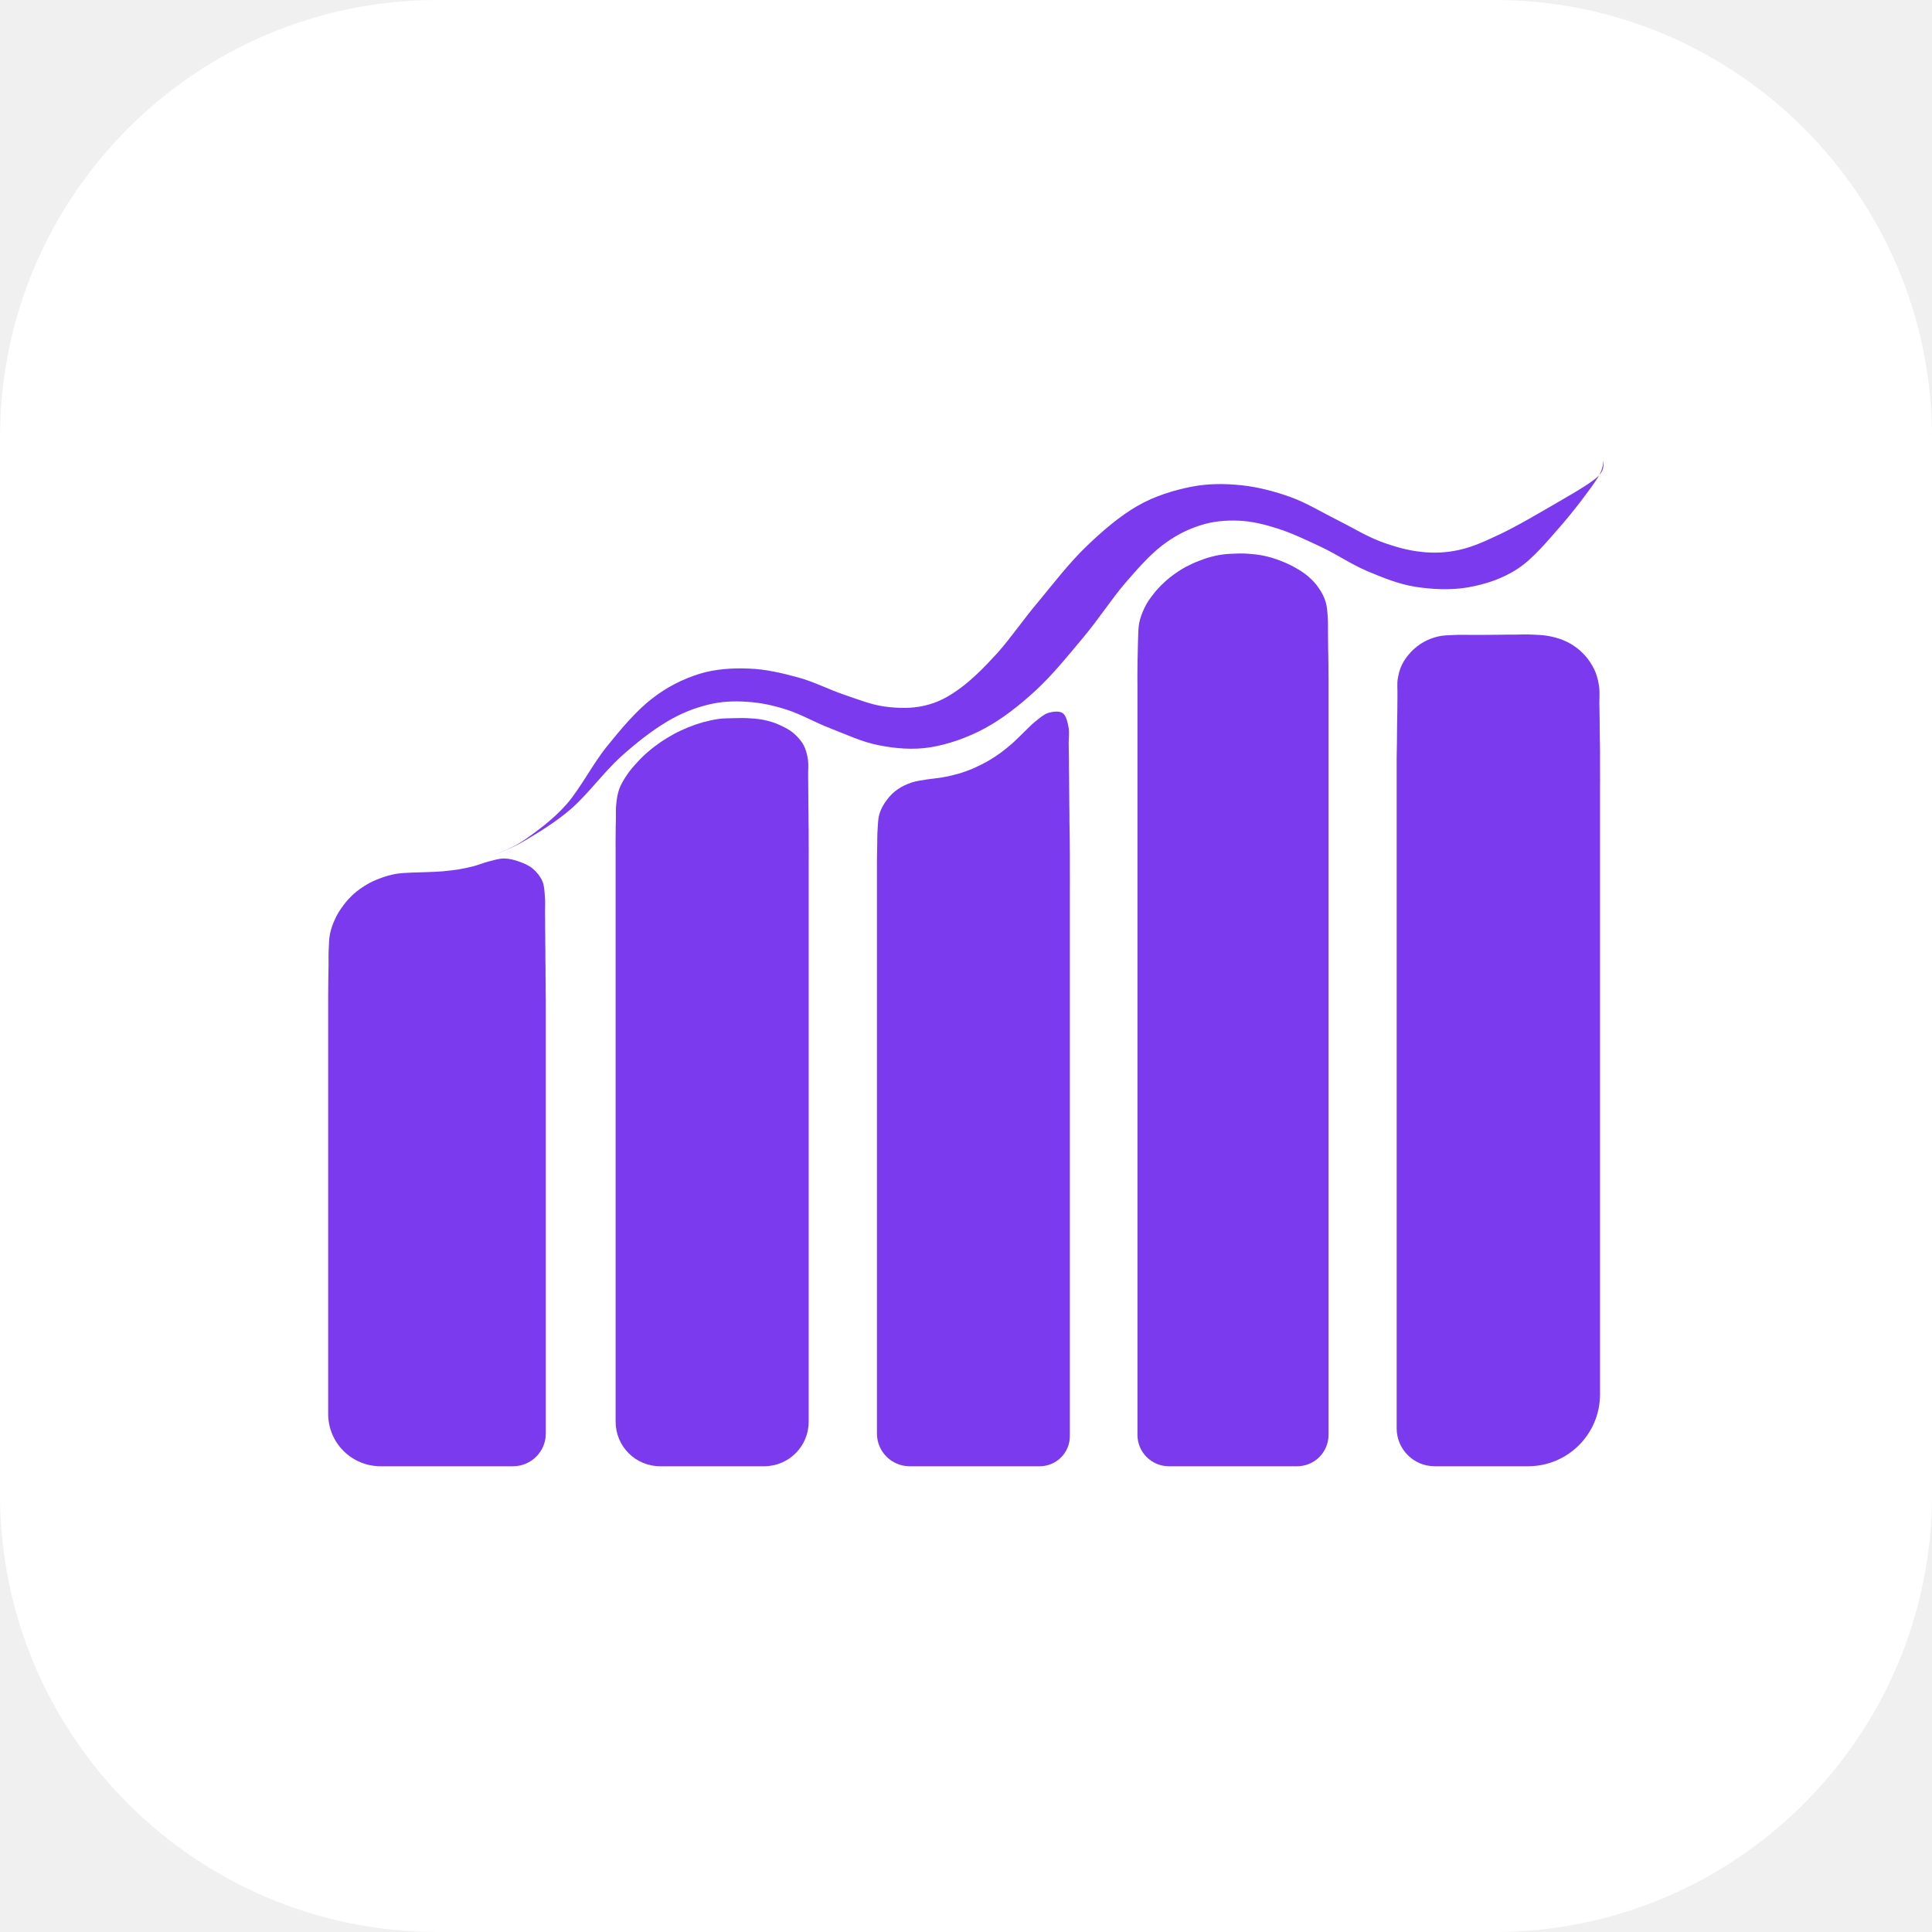
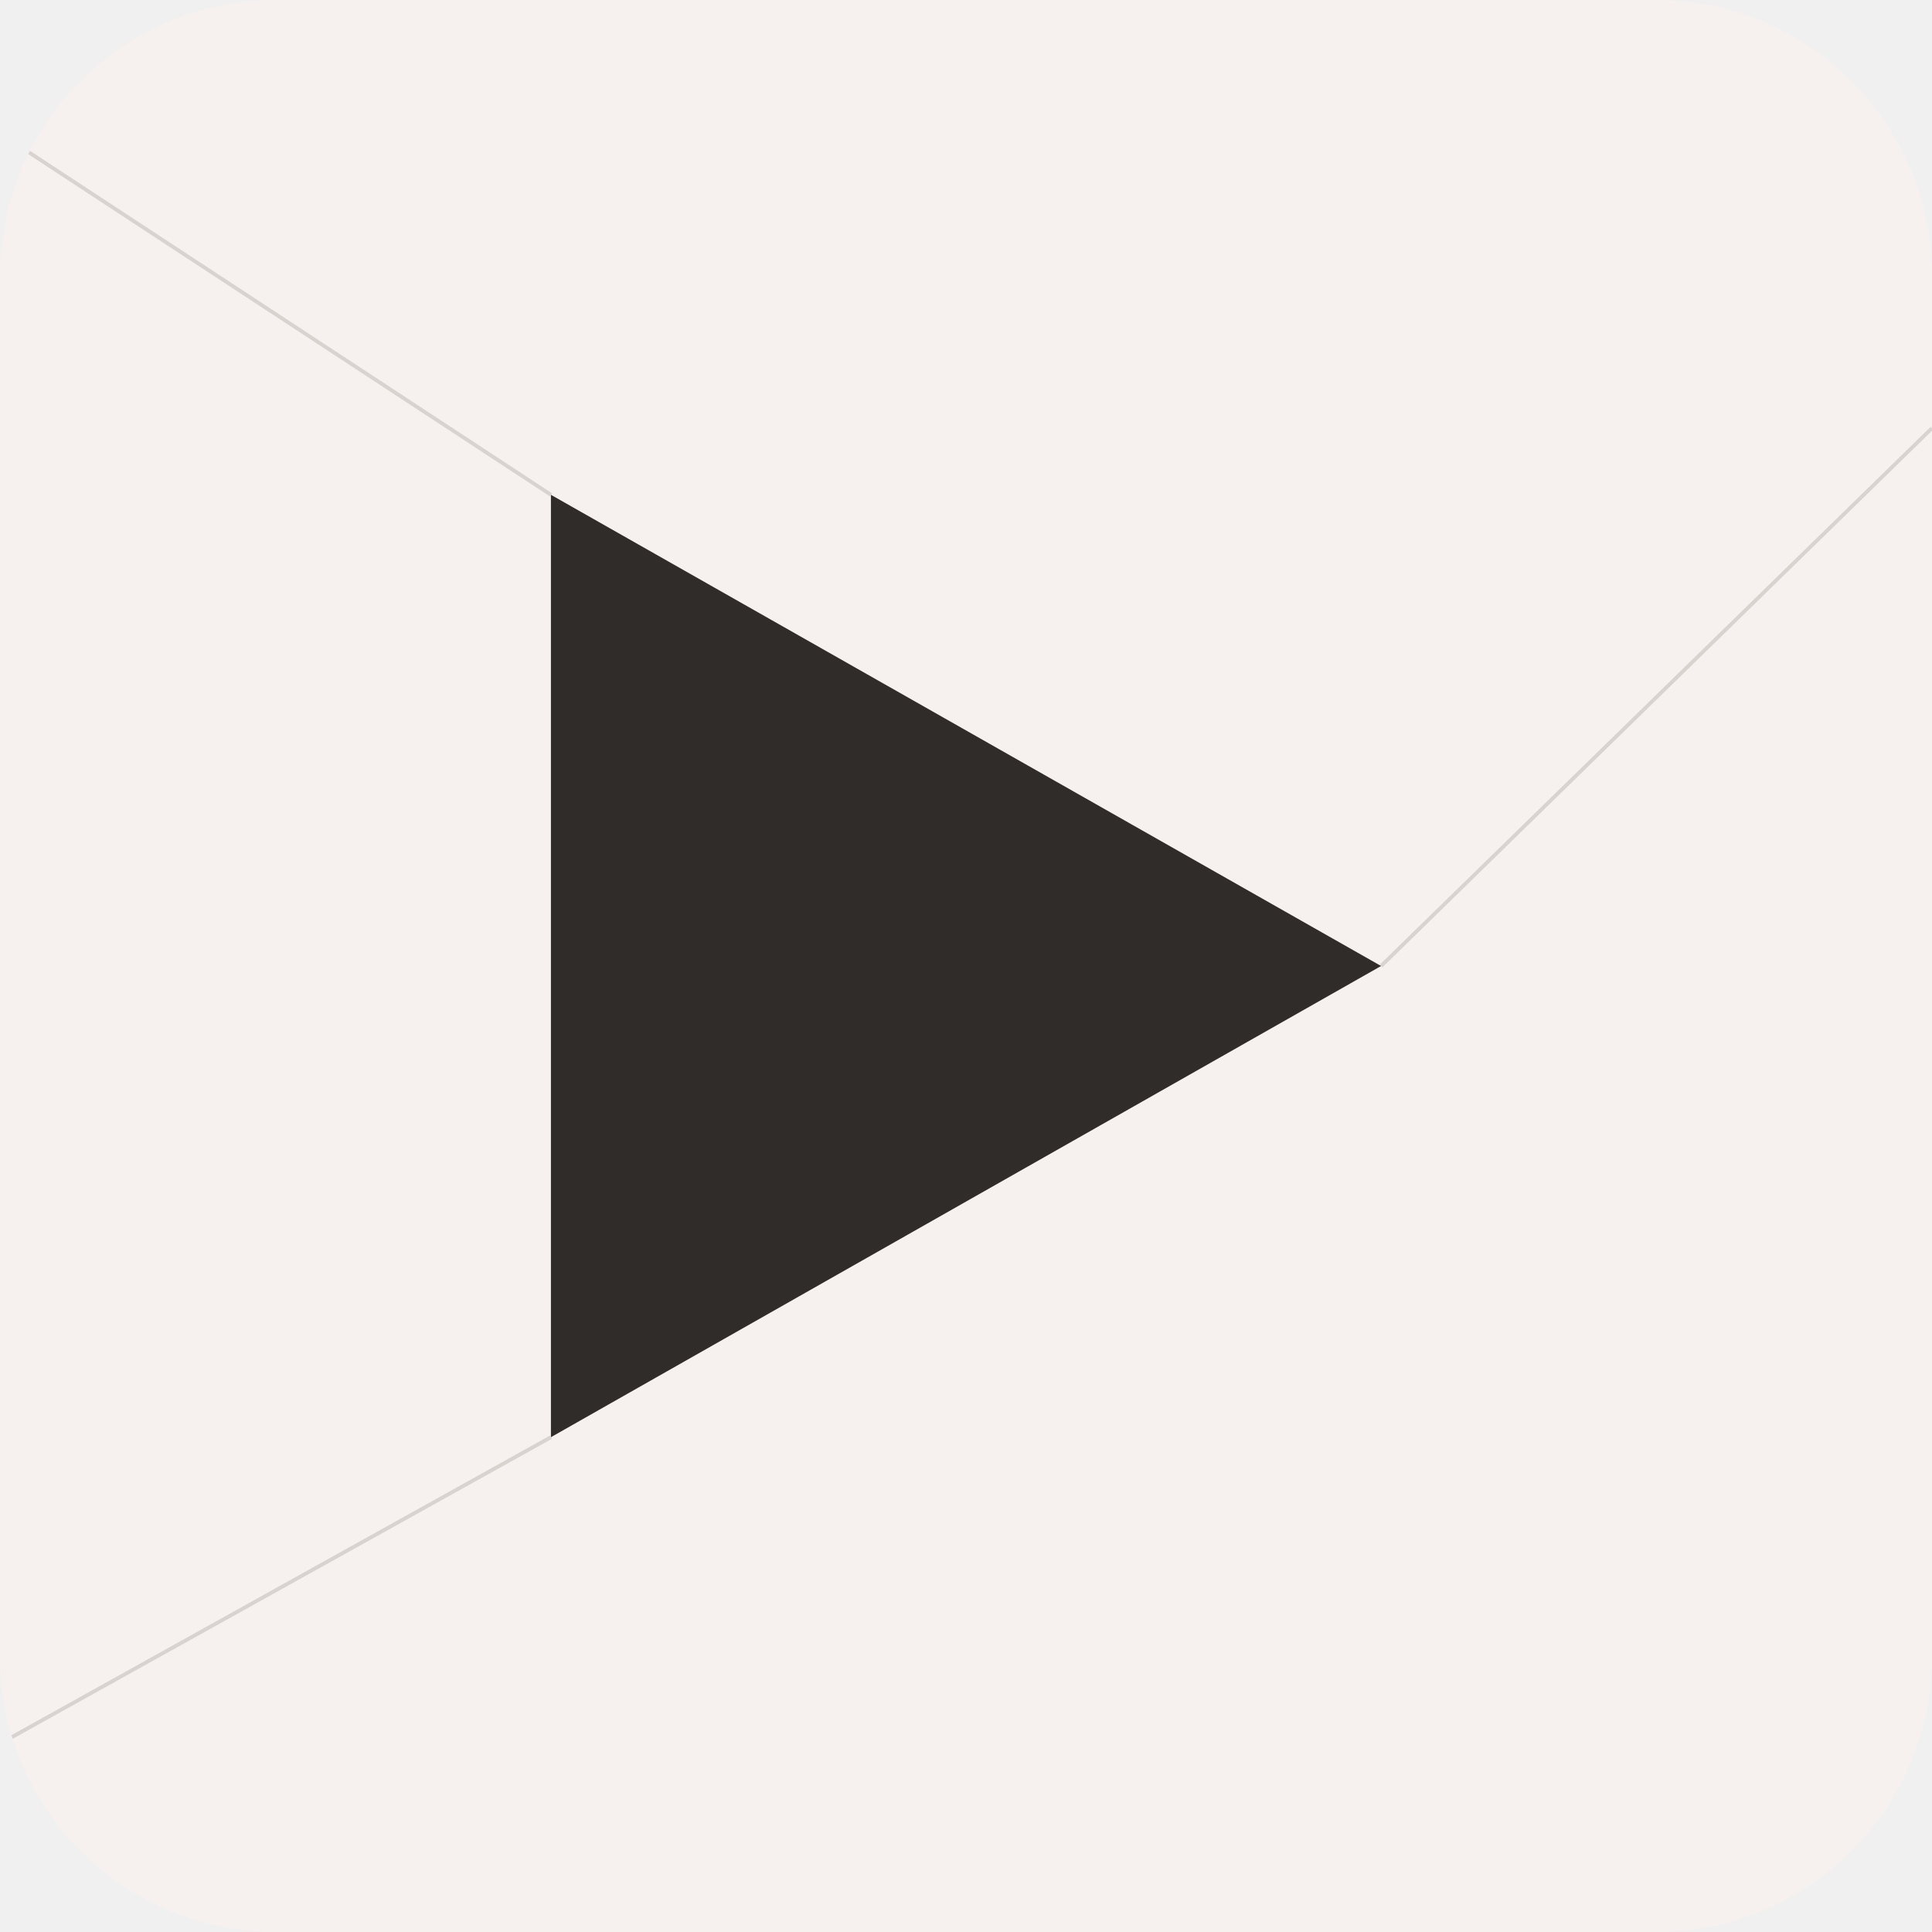
<svg xmlns="http://www.w3.org/2000/svg" width="512" height="512" viewBox="0 0 512 512">
-   <rect width="512" height="512" rx="116" fill="#FFFFFF" />
-   <g transform="translate(-91.104 -87.292) scale(0.346585)" fill="#7B3AED">
-     <path d="M513.8 1333L513.8 1037.8C513.8 1035.8 513.8 1029.8 513.8 1025.8C513.8 1021.8 513.8 1017.8 513.8 1013.8C513.8 1009.8 513.9 1005.8 513.9 1001.8C514.0 997.8 514.0 993.8 514.1 989.8C514.1 985.8 514.0 981.8 514.2 977.8C514.4 973.8 514.4 969.8 515.2 965.9C516.0 962.0 517.4 958.1 519.1 954.5C520.7 950.9 522.9 947.5 525.3 944.3C527.6 941.1 530.4 938.1 533.3 935.4C536.3 932.8 539.6 930.4 543.0 928.4C546.4 926.3 550.1 924.7 553.9 923.3C557.6 921.9 561.5 920.8 565.4 920.1C569.3 919.4 573.4 919.3 577.4 919.1C581.4 918.9 585.4 918.9 589.4 918.7C593.4 918.6 597.4 918.4 601.3 918.1C605.3 917.7 609.3 917.3 613.2 916.7C617.2 916.0 621.1 915.2 625.0 914.2C628.8 913.2 632.6 911.6 636.4 910.6C640.3 909.6 644.3 908.3 648.2 908.3C652.1 908.3 656.1 909.3 659.9 910.7C663.6 912.0 667.5 913.7 670.4 916.2C673.4 918.7 676.1 922.2 677.6 925.7C679.1 929.2 679.2 933.5 679.5 937.4C679.9 941.4 679.6 945.4 679.6 949.4C679.7 953.4 679.7 957.4 679.7 961.4C679.8 965.4 679.8 969.4 679.8 973.4C679.9 977.4 679.9 981.4 679.9 985.4C680.0 989.4 680.0 993.4 680.0 997.4C680.1 1001.4 680.1 1005.4 680.1 1009.4C680.2 1013.4 680.2 1016.7 680.2 1021.4C680.2 1026.2 680.2 1035.1 680.2 1037.8L680.2 1348A25 25 0 0 1 655.2 1373L553.8 1373A40 40 0 0 1 513.8 1333Z" />
-     <path d="M733.6 1339L733.6 914.4C733.6 912.4 733.6 906.4 733.6 902.4C733.6 898.4 733.5 894.4 733.6 890.4C733.6 886.4 733.7 882.4 733.8 878.4C733.9 874.4 733.6 870.3 734.1 866.4C734.5 862.5 735.1 858.5 736.5 854.8C737.9 851.1 740.1 847.6 742.3 844.3C744.5 841.0 747.2 837.9 749.9 835.0C752.6 832.0 755.4 829.2 758.5 826.6C761.5 824.0 764.7 821.6 768.0 819.3C771.3 817.1 774.7 815.0 778.2 813.1C781.7 811.2 785.4 809.5 789.1 808.0C792.8 806.5 796.6 805.2 800.4 804.1C804.3 803.1 808.2 802.2 812.2 801.6C816.1 801.1 820.1 801.1 824.1 801.0C828.1 800.9 832.2 800.8 836.1 801.1C840.1 801.3 844.2 801.7 848.0 802.6C851.9 803.4 855.8 804.7 859.4 806.4C863.0 808.0 866.7 810.0 869.7 812.5C872.6 815.1 875.5 818.2 877.3 821.6C879.2 825.1 880.1 829.1 880.7 833.0C881.2 836.9 880.7 841.0 880.8 845.0C880.8 849.0 880.9 853.0 880.9 857.0C880.9 861.0 881.0 865.0 881.0 869.0C881.1 873.0 881.1 877.0 881.1 881.0C881.2 885.0 881.2 887.5 881.2 893.0C881.3 898.6 881.2 910.8 881.2 914.4L881.2 1339A34 34 0 0 1 847.2 1373L767.6 1373A34 34 0 0 1 733.6 1339Z" />
-     <path d="M933.4 1348L933.4 934.0C933.4 932.0 933.4 926.0 933.4 922.0C933.4 918.0 933.4 914.0 933.4 910.0C933.4 906.0 933.6 902.0 933.6 898.0C933.7 894.0 933.6 890.0 933.9 886.0C934.2 882.0 934.2 877.9 935.3 874.2C936.5 870.4 938.5 866.7 940.9 863.6C943.2 860.4 946.2 857.5 949.4 855.3C952.7 853.0 956.5 851.4 960.2 850.1C964.0 848.9 968.1 848.5 972.0 847.8C975.9 847.2 979.9 846.9 983.9 846.2C987.8 845.5 991.7 844.6 995.6 843.5C999.4 842.4 1003.2 841.0 1006.9 839.5C1010.5 837.9 1014.1 836.1 1017.6 834.2C1021.1 832.2 1024.5 830.0 1027.7 827.7C1030.9 825.3 1034.0 822.8 1037.0 820.2C1040.0 817.5 1042.8 814.6 1045.7 811.8C1048.6 809.1 1051.3 806.1 1054.4 803.6C1057.5 801.2 1060.9 798.1 1064.4 797.0C1067.9 795.9 1072.9 795.3 1075.5 797.2C1078.1 799.0 1079.2 804.2 1079.9 808.0C1080.7 811.8 1080.0 816.0 1080.0 820.0C1080.1 824.0 1080.1 828.0 1080.2 832.0C1080.2 836.0 1080.2 840.0 1080.3 844.0C1080.3 848.0 1080.4 852.0 1080.4 856.0C1080.4 860.0 1080.5 864.0 1080.5 868.0C1080.6 872.0 1080.6 876.0 1080.6 880.0C1080.7 884.0 1080.7 888.0 1080.8 892.0C1080.8 896.0 1080.9 900.0 1080.9 904.0C1080.9 908.0 1080.9 911.0 1080.9 916.0C1081.0 921.0 1080.9 931.0 1080.9 934.0L1080.9 1350A23 23 0 0 1 1057.9 1373L958.4 1373A25 25 0 0 1 933.4 1348Z" />
-     <path d="M1132.6 1349L1132.6 787.8C1132.6 785.8 1132.6 779.8 1132.6 775.8C1132.6 771.8 1132.5 767.8 1132.6 763.8C1132.6 759.8 1132.7 755.8 1132.8 751.8C1132.9 747.8 1132.9 743.8 1133.1 739.8C1133.3 735.8 1133.2 731.7 1134.0 727.9C1134.8 724.0 1136.3 720.2 1138.0 716.6C1139.7 713.0 1142.0 709.7 1144.5 706.5C1146.9 703.3 1149.6 700.4 1152.5 697.7C1155.4 694.9 1158.6 692.4 1161.9 690.1C1165.1 687.8 1168.6 685.7 1172.2 684.0C1175.7 682.2 1179.5 680.7 1183.2 679.4C1187.0 678.1 1190.9 677.0 1194.8 676.3C1198.8 675.6 1202.8 675.3 1206.8 675.2C1210.8 675.0 1214.8 675.0 1218.8 675.4C1222.7 675.7 1226.7 676.2 1230.6 677.1C1234.5 678.0 1238.3 679.2 1242.1 680.7C1245.8 682.1 1249.5 683.8 1252.9 685.7C1256.4 687.7 1259.9 689.8 1262.9 692.4C1265.9 695.0 1268.8 697.9 1271.0 701.2C1273.3 704.4 1275.3 708.1 1276.4 711.8C1277.6 715.6 1277.8 719.7 1278.1 723.6C1278.4 727.6 1278.2 731.6 1278.3 735.6C1278.3 739.6 1278.4 743.6 1278.4 747.6C1278.5 751.6 1278.6 755.6 1278.6 759.6C1278.6 763.6 1278.7 766.9 1278.7 771.6C1278.7 776.3 1278.7 785.1 1278.7 787.8L1278.7 1349A24 24 0 0 1 1254.7 1373L1156.6 1373A24 24 0 0 1 1132.6 1349Z" />
-     <path d="M1330.8 1344L1330.8 855.2C1330.8 853.2 1330.8 847.2 1330.8 843.2C1330.8 839.2 1330.8 835.2 1330.8 831.2C1330.9 827.2 1330.9 823.2 1331.0 819.2C1331.0 815.2 1331.1 811.2 1331.1 807.2C1331.2 803.2 1331.2 799.2 1331.3 795.2C1331.3 791.2 1331.4 787.2 1331.4 783.2C1331.5 779.2 1331.0 775.1 1331.6 771.2C1332.2 767.3 1333.2 763.3 1335.0 759.8C1336.7 756.3 1339.3 753.0 1342.0 750.1C1344.7 747.3 1348.0 744.7 1351.4 742.8C1354.9 740.8 1358.8 739.4 1362.6 738.5C1366.5 737.6 1370.6 737.6 1374.5 737.4C1378.5 737.2 1382.5 737.3 1386.5 737.3C1390.5 737.3 1394.5 737.3 1398.5 737.3C1402.5 737.3 1406.5 737.2 1410.5 737.2C1414.5 737.1 1418.5 737.1 1422.5 737.1C1426.5 737.0 1430.5 736.9 1434.5 737.1C1438.5 737.3 1442.6 737.4 1446.5 738.1C1450.4 738.8 1454.4 739.8 1458.0 741.3C1461.7 742.8 1465.3 744.8 1468.4 747.2C1471.6 749.6 1474.5 752.5 1476.9 755.6C1479.3 758.8 1481.4 762.3 1482.9 766.0C1484.3 769.7 1485.2 773.7 1485.7 777.6C1486.1 781.5 1485.8 785.6 1485.8 789.6C1485.9 793.6 1485.9 797.6 1486.0 801.6C1486.0 805.6 1486.1 809.6 1486.1 813.6C1486.2 817.6 1486.2 821.6 1486.3 825.6C1486.3 829.6 1486.3 832.7 1486.3 837.6C1486.4 842.5 1486.3 852.3 1486.3 855.2L1486.3 1318A55 55 0 0 1 1431.3 1373L1359.8 1373A29 29 0 0 1 1330.8 1344Z" />
-     <path d="M640.0 906.0C644.0 904.0 654.5 900.6 663.9 894.1C673.2 887.5 685.6 878.7 696.1 866.8C706.6 854.8 716.2 835.8 727.1 822.4C737.9 809.0 749.3 795.5 761.1 786.3C772.8 777.1 785.2 771.0 797.7 767.1C810.1 763.3 823.1 762.6 835.7 763.1C848.3 763.5 861.2 766.6 873.3 769.9C885.4 773.2 897.4 779.4 908.4 783.1C919.4 786.8 929.0 790.7 939.2 792.1C949.5 793.5 960.3 793.7 969.9 791.4C979.4 789.2 987.2 785.3 996.4 778.6C1005.7 771.9 1015.2 762.5 1025.3 751.4C1035.3 740.3 1045.2 725.7 1056.6 712.2C1067.9 698.6 1080.4 682.3 1093.1 670.1C1105.8 657.8 1119.2 646.4 1132.6 638.7C1146.0 631.0 1160.3 626.8 1173.5 624.1C1186.7 621.5 1199.3 621.6 1212.0 622.9C1224.7 624.2 1237.5 627.6 1249.6 631.9C1261.7 636.3 1273.1 643.3 1284.5 649.0C1295.8 654.6 1306.8 661.4 1317.6 665.6C1328.4 669.7 1339.0 672.7 1349.2 673.8C1359.4 675.0 1368.9 674.5 1378.8 672.3C1388.7 670.1 1397.8 666.0 1408.6 660.9C1419.5 655.8 1431.5 649.0 1444.0 641.7C1456.5 634.4 1476.3 623.5 1483.8 617.0C1491.3 610.6 1488.1 605.3 1489.0 603.0C1488.2 605.4 1489.7 609.1 1484.2 617.7C1478.7 626.2 1466.1 642.8 1456.0 654.3C1445.9 665.8 1435.2 678.9 1423.4 686.7C1411.6 694.5 1398.3 698.7 1385.2 701.0C1372.1 703.3 1357.6 702.5 1344.8 700.5C1332.0 698.4 1320.3 693.6 1308.4 688.6C1296.5 683.6 1284.9 675.7 1273.5 670.3C1262.2 665.0 1251.0 659.6 1240.4 656.2C1229.8 652.8 1220.0 650.4 1210.0 650.0C1200.0 649.6 1190.3 650.4 1180.5 653.6C1170.7 656.7 1161.0 661.6 1151.4 669.0C1141.8 676.4 1132.9 686.5 1122.9 698.1C1112.9 709.8 1102.8 725.4 1091.4 739.0C1080.1 752.6 1067.4 768.2 1054.7 779.9C1042.1 791.5 1029.0 801.7 1015.6 808.9C1002.2 816.1 987.6 821.1 974.1 823.3C960.7 825.4 947.5 824.2 934.8 821.7C922.0 819.3 909.3 813.2 897.6 808.7C885.9 804.2 875.3 798.0 864.7 794.6C854.2 791.2 844.3 789.1 834.3 788.5C824.2 787.8 814.6 788.1 804.3 790.7C794.1 793.2 784.2 796.9 772.9 803.6C761.7 810.3 749.1 820.0 736.9 831.1C724.8 842.2 712.0 859.4 699.9 870.0C687.8 880.6 674.1 888.7 664.1 894.7C654.1 900.7 644.0 904.1 640.0 906.0Z" />
+   <defs>
+     <clipPath id="paper">
+       <rect width="512" height="512" rx="73.14" />
+     </clipPath>
+   </defs>
+   <g clip-path="url(#paper)">
+     <rect width="512" height="512" fill="#F6F1EE" />
+     <g stroke="#D9D3CF" stroke-width="1">
+       <path d="M146 131.13L0 35.35" />
+       <path d="M366 256L512 113.46" />
+       <path d="M146 380.87L0 462.1" />
+     </g>
+     <path d="M146 131.13L366 256L146 380.87Z" fill="#2F2C29" />
  </g>
</svg>
